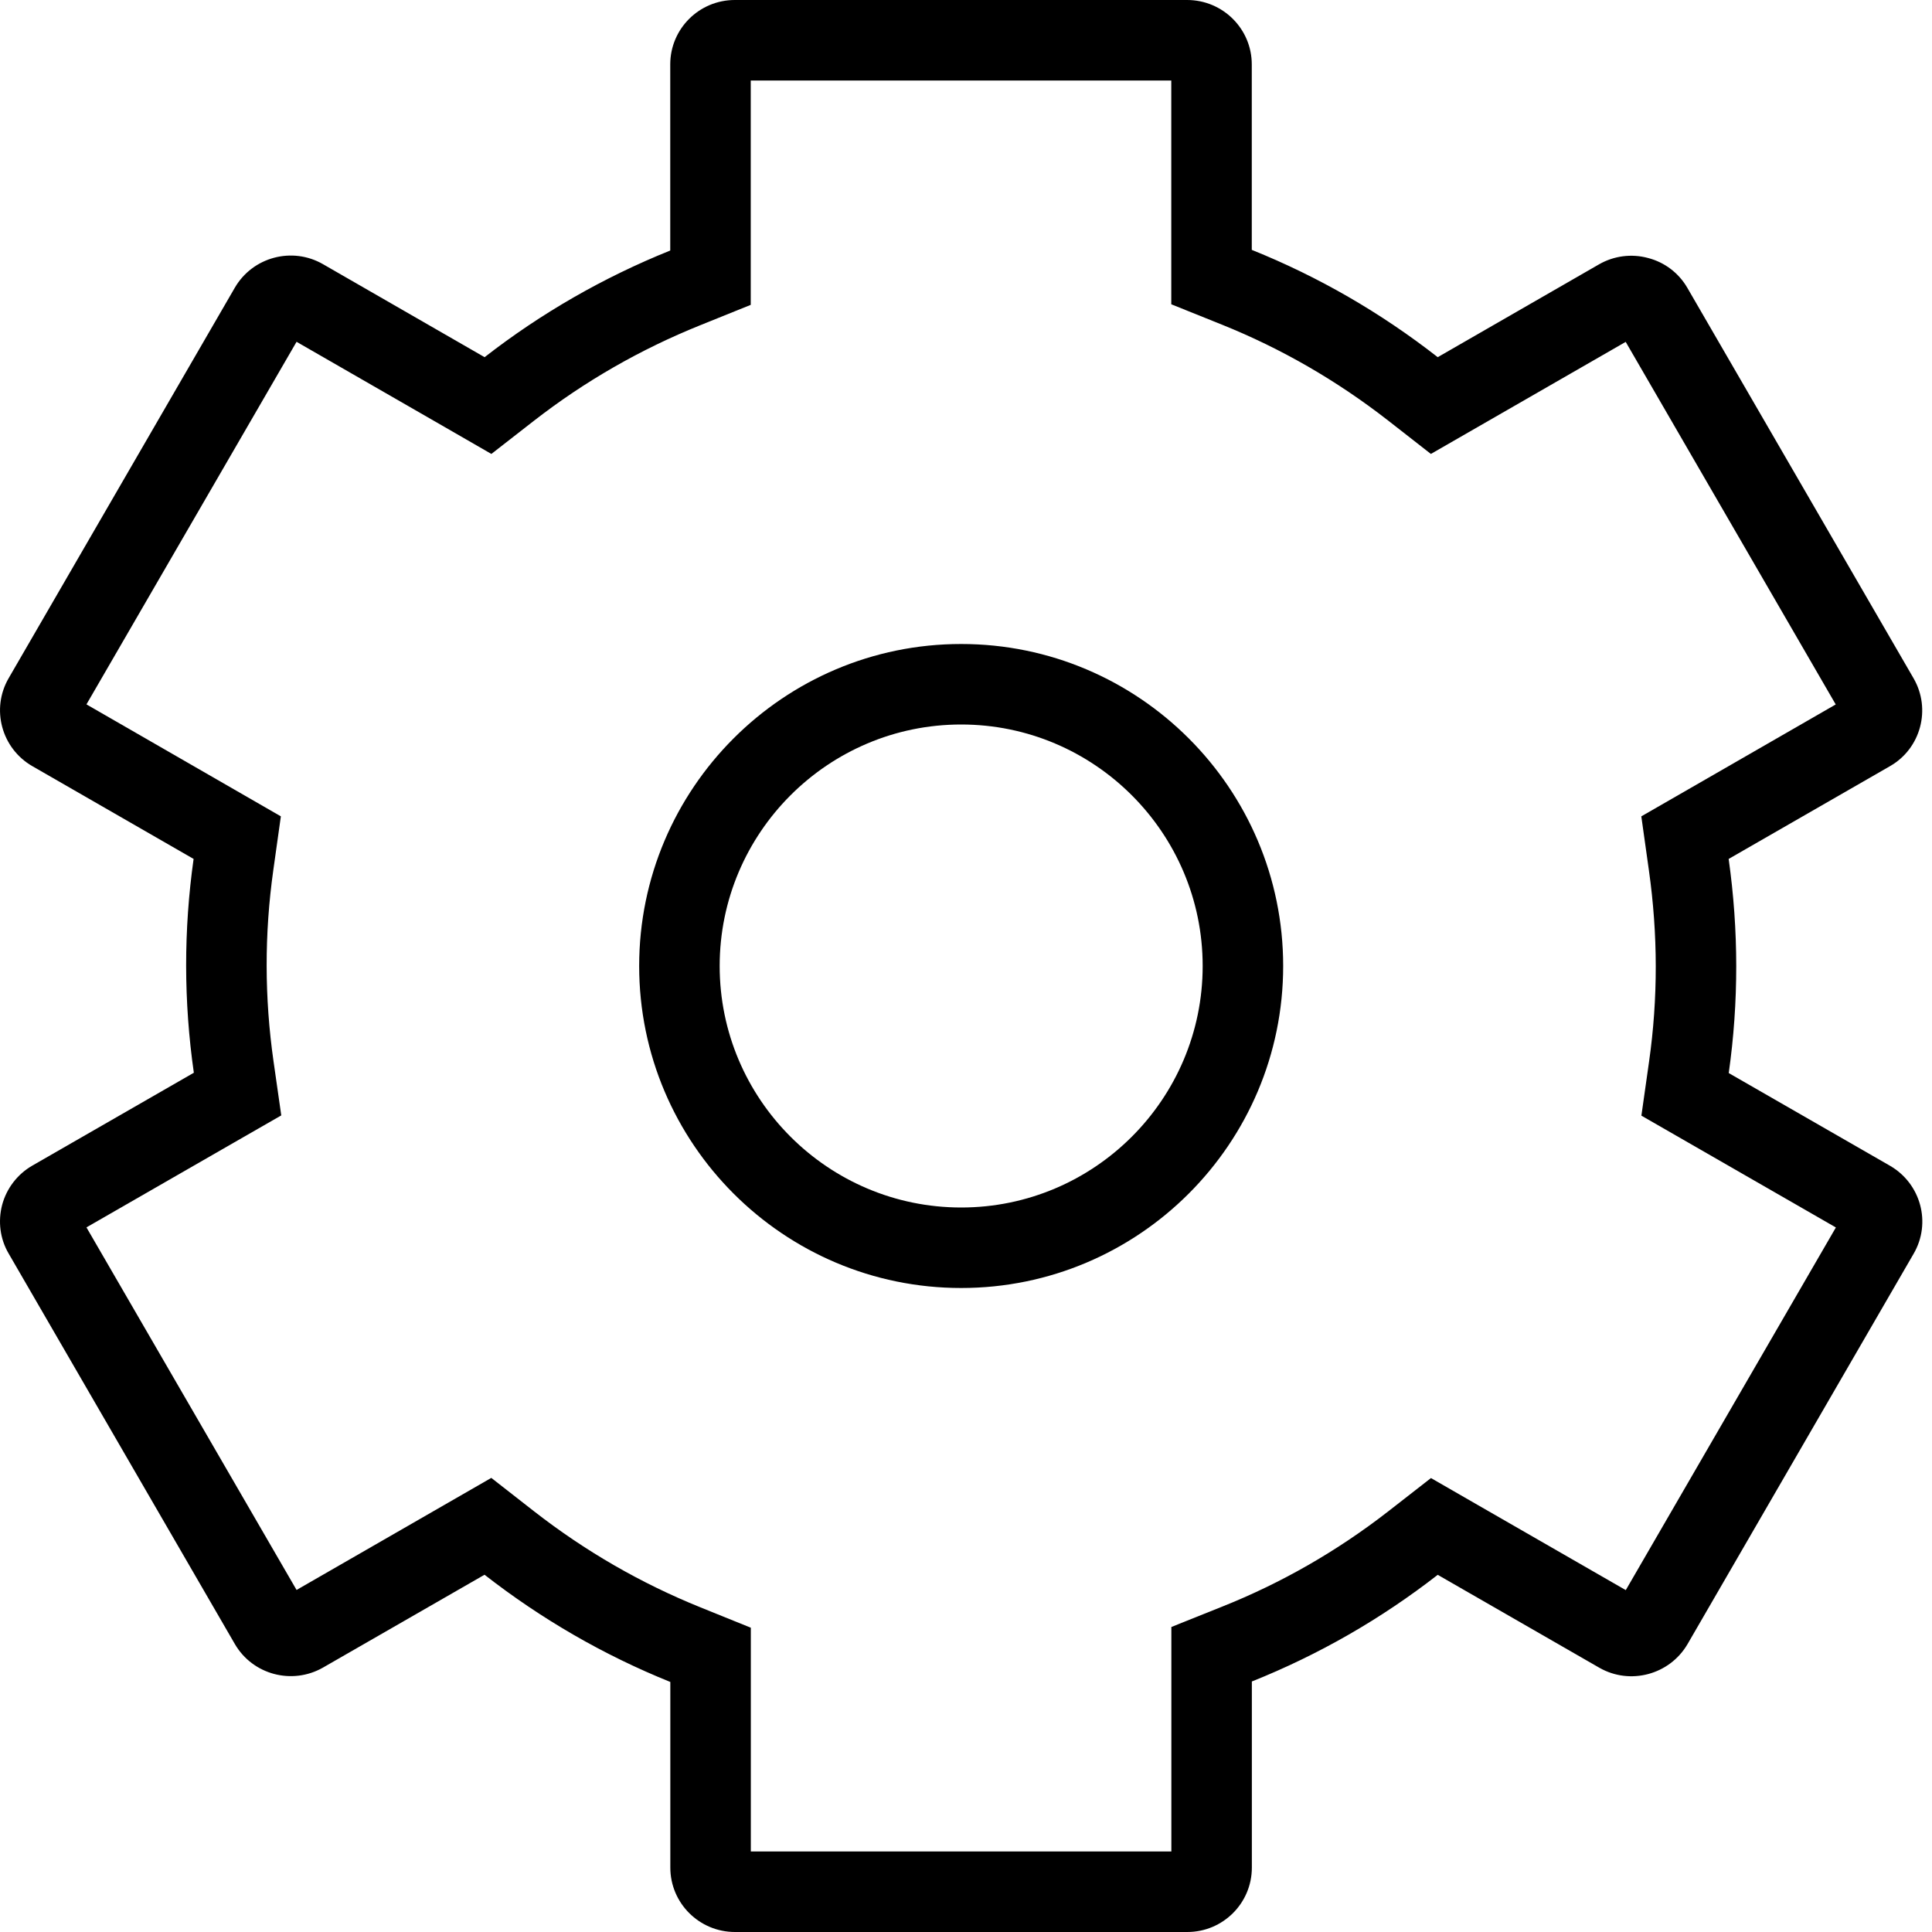
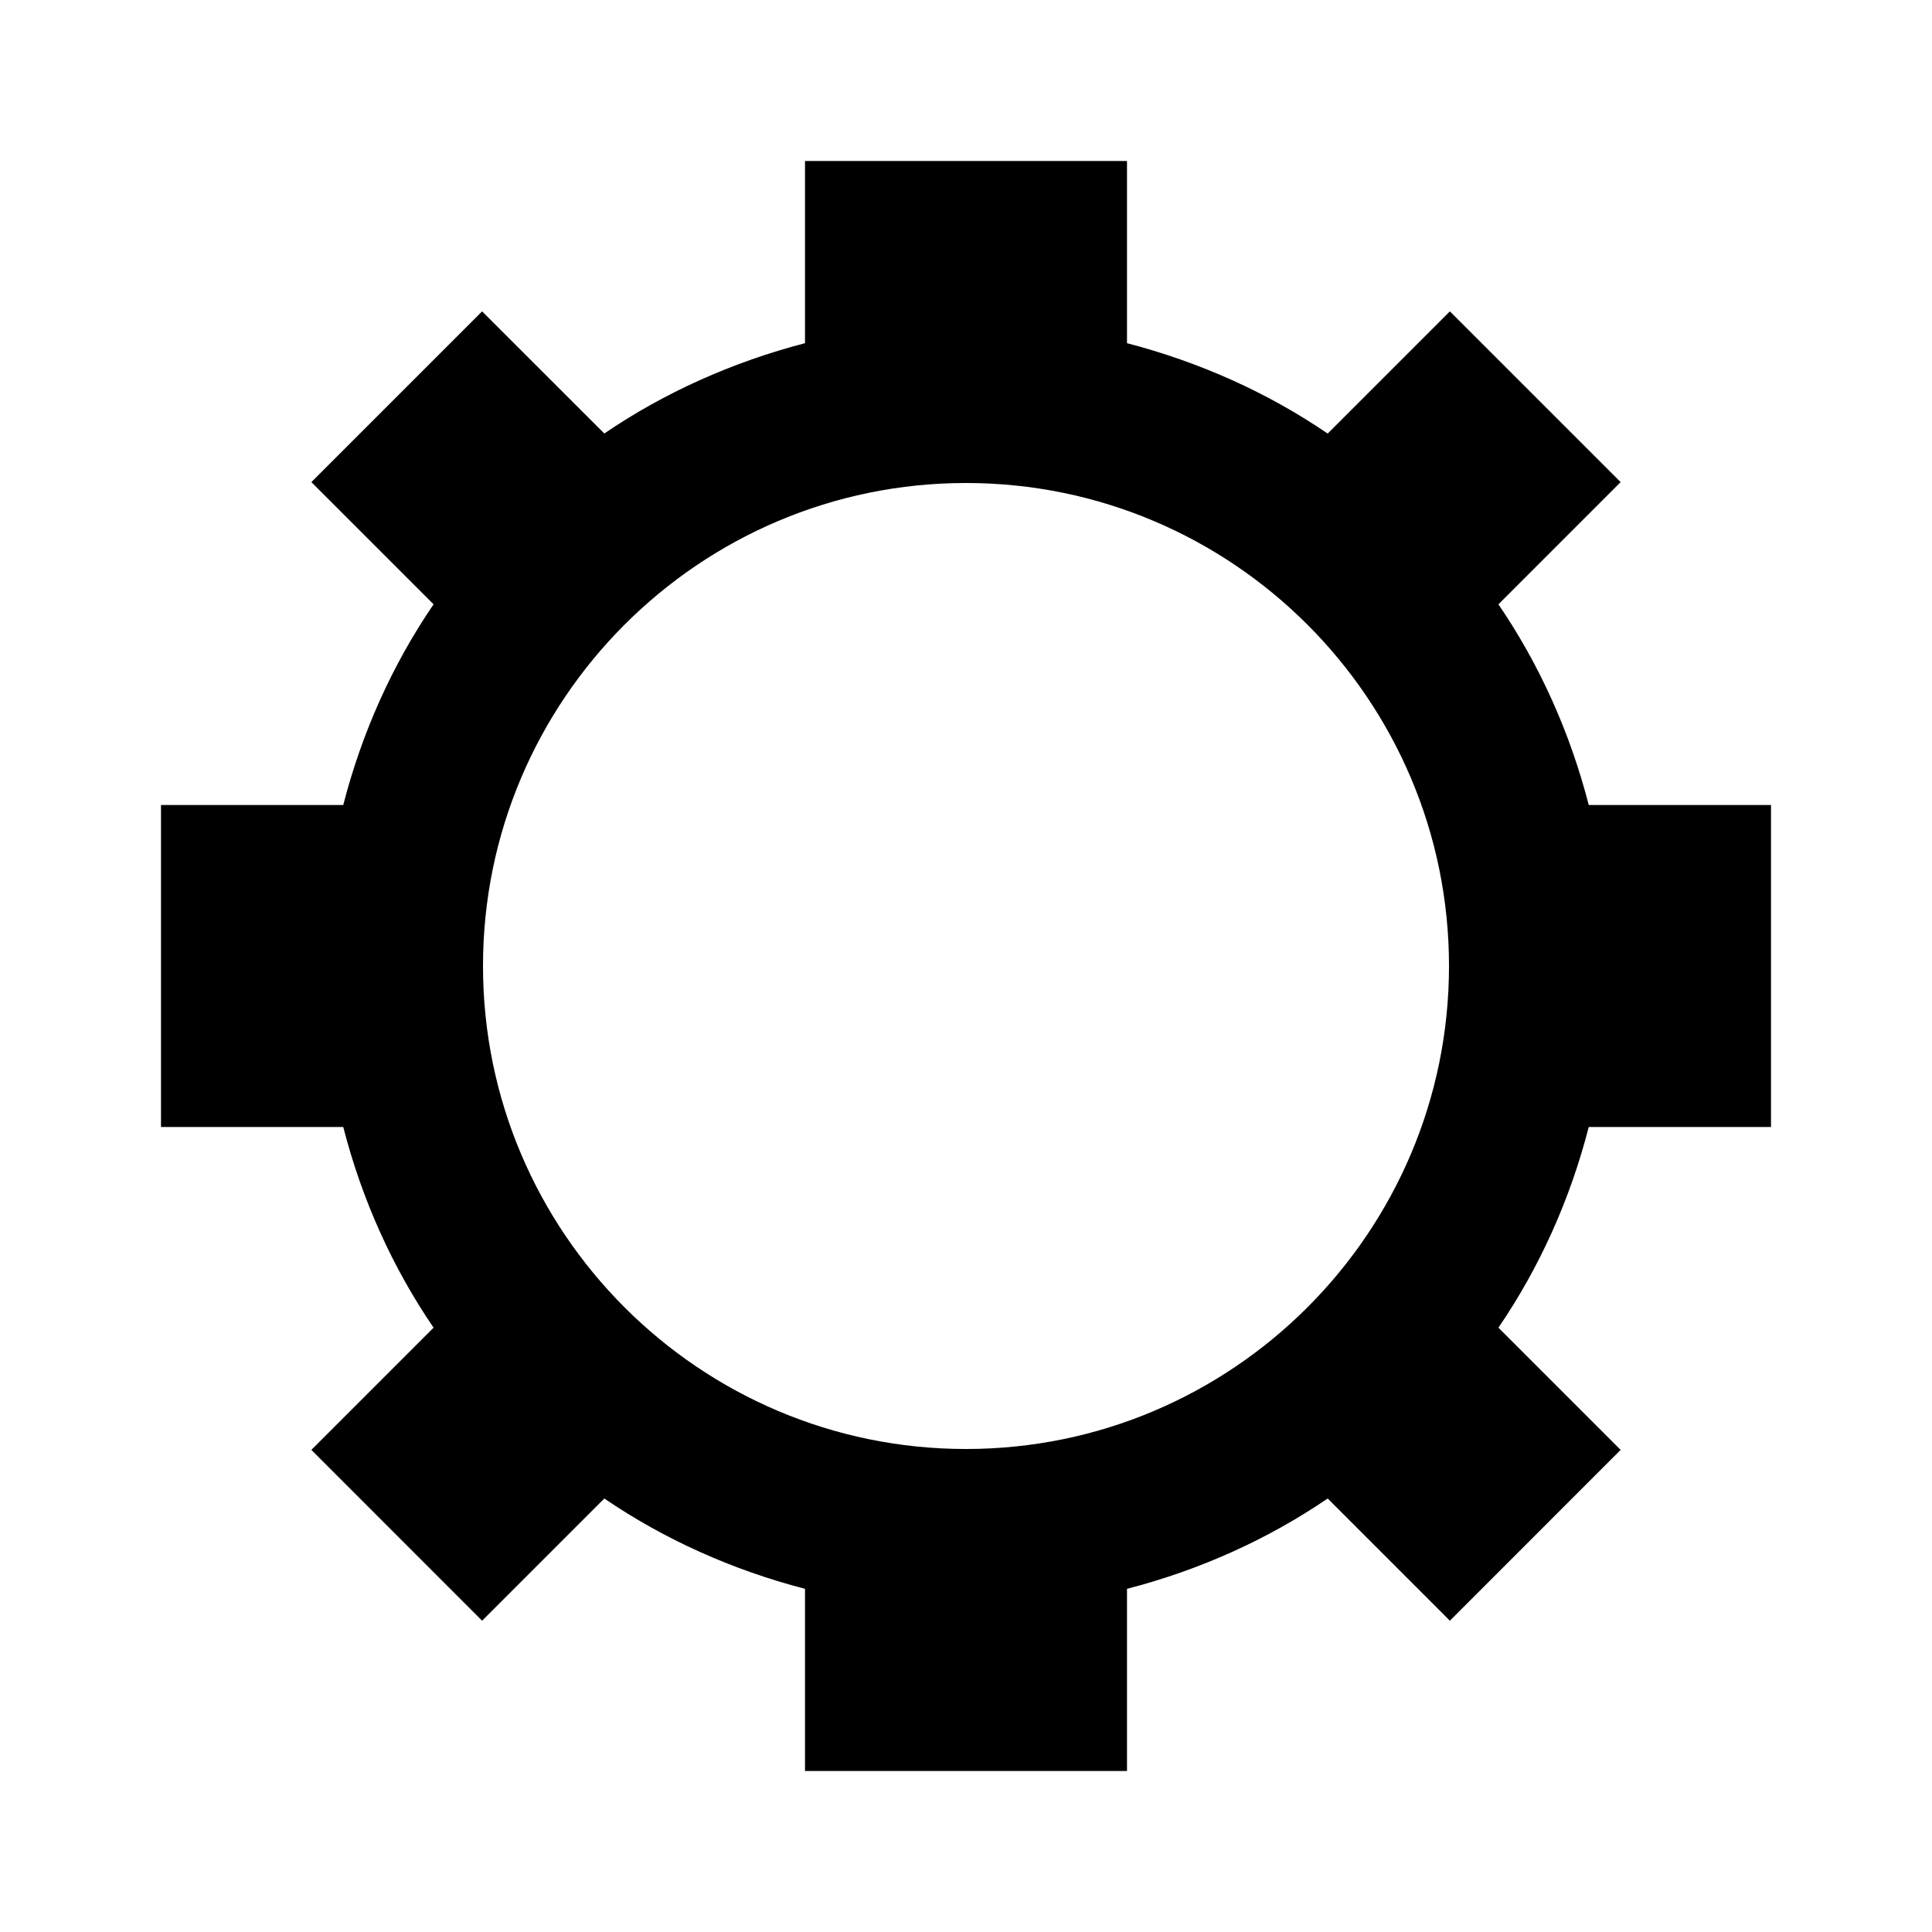
- <svg xmlns="http://www.w3.org/2000/svg" width="24px" height="24px" viewBox="0 0 24 24" version="1.1">
-   <g id="Woorank-Icon" stroke="none" stroke-width="1" fill-rule="evenodd">
-     <path d="M11.94,15 C10.286,15 8.94,13.654 8.94,12 C8.94,10.346 10.286,9 11.94,9 C13.594,9 14.94,10.346 14.94,12 C14.94,13.654 13.594,15 11.94,15 Z M11.94,16 C14.146,16 15.94,14.206 15.94,12 C15.94,9.794 14.146,8 11.94,8 C9.734,8 7.94,9.794 7.94,12 C7.94,14.206 9.734,16 11.94,16 Z" />
-     <path d="M20.195,4.247 L17.775,5.639 L17.245,5.225 C16.607,4.728 15.916,4.329 15.177,4.032 L14.55,3.78 L14.55,1 L9.326,1 L9.326,3.787 L8.699,4.04 C7.954,4.34 7.263,4.737 6.634,5.226 L6.104,5.639 L5.521,5.303 L3.684,4.246 L1.074,8.75 L3.489,10.141 L3.395,10.81 C3.284,11.599 3.285,12.394 3.398,13.185 L3.494,13.856 L2.907,14.193 L1.074,15.247 L3.684,19.751 L6.103,18.359 L6.633,18.773 C7.269,19.269 7.961,19.668 8.701,19.967 L9.327,20.22 L9.327,23 L14.551,23 L14.551,20.211 L15.18,19.959 C15.923,19.663 16.613,19.266 17.246,18.774 L17.776,18.361 L18.358,18.696 L20.196,19.753 L22.806,15.248 L20.39,13.859 L20.485,13.189 C20.597,12.404 20.596,11.608 20.483,10.81 L20.389,10.141 L20.975,9.804 L22.804,8.751 L20.195,4.247 Z M23.771,8.426 C23.992,8.808 23.861,9.298 23.479,9.517 L21.474,10.67 C21.599,11.558 21.6,12.448 21.475,13.33 L23.479,14.482 C23.862,14.704 23.994,15.192 23.772,15.574 L20.963,20.424 C20.74,20.805 20.249,20.936 19.867,20.717 L17.86,19.563 C17.157,20.11 16.384,20.555 15.551,20.888 L15.551,23.2 C15.551,23.642 15.192,24 14.749,24 L9.13,24 C8.687,24 8.327,23.642 8.327,23.2 L8.327,20.894 C7.499,20.56 6.727,20.114 6.019,19.562 L4.013,20.715 C3.63,20.934 3.139,20.805 2.917,20.422 L0.108,15.573 C5.9751639e-05,15.39 -0.027,15.171 0.027,14.966 C0.082,14.762 0.217,14.586 0.401,14.48 L2.408,13.326 C2.281,12.44 2.281,11.55 2.405,10.67 L0.401,9.517 C0.018,9.296 -0.114,8.806 0.108,8.424 L2.917,3.574 C3.139,3.192 3.63,3.061 4.013,3.282 L6.02,4.437 C6.723,3.89 7.496,3.446 8.326,3.112 L8.326,0.8 C8.326,0.358 8.685,0 9.128,0 L14.747,0 C15.19,0 15.55,0.358 15.55,0.8 L15.55,3.104 C16.378,3.437 17.15,3.883 17.86,4.437 L19.865,3.283 C20.048,3.178 20.268,3.149 20.473,3.205 C20.679,3.258 20.855,3.392 20.961,3.576 L23.771,8.426 Z" />
-   </g>
+ <svg xmlns="http://www.w3.org/2000/svg" width="24" height="24">
+   <path fill-rule="evenodd" d="M22 14v-4h-2.264c-.232-.901-.611-1.743-1.122-2.493l1.518-1.518-2.121-2.121-1.518 1.518c-.749-.511-1.592-.888-2.493-1.123V2h-4v2.263c-.901.235-1.744.612-2.493 1.122L5.989 3.868 3.868 5.989l1.518 1.518c-.511.749-.89 1.591-1.122 2.493H2v4h2.264c.232.903.611 1.744 1.122 2.493l-1.518 1.518 2.121 2.122 1.518-1.518c.749.51 1.592.888 2.493 1.122V22h4v-2.263c.901-.233 1.744-.612 2.493-1.122l1.518 1.518 2.121-2.122-1.518-1.518c.511-.749.89-1.59 1.122-2.493H22zm-10 4c-3.309 0-6-2.69-6-6 0-3.309 2.691-6 6-6s6 2.691 6 6-2.691 6-6 6z" />
</svg>
